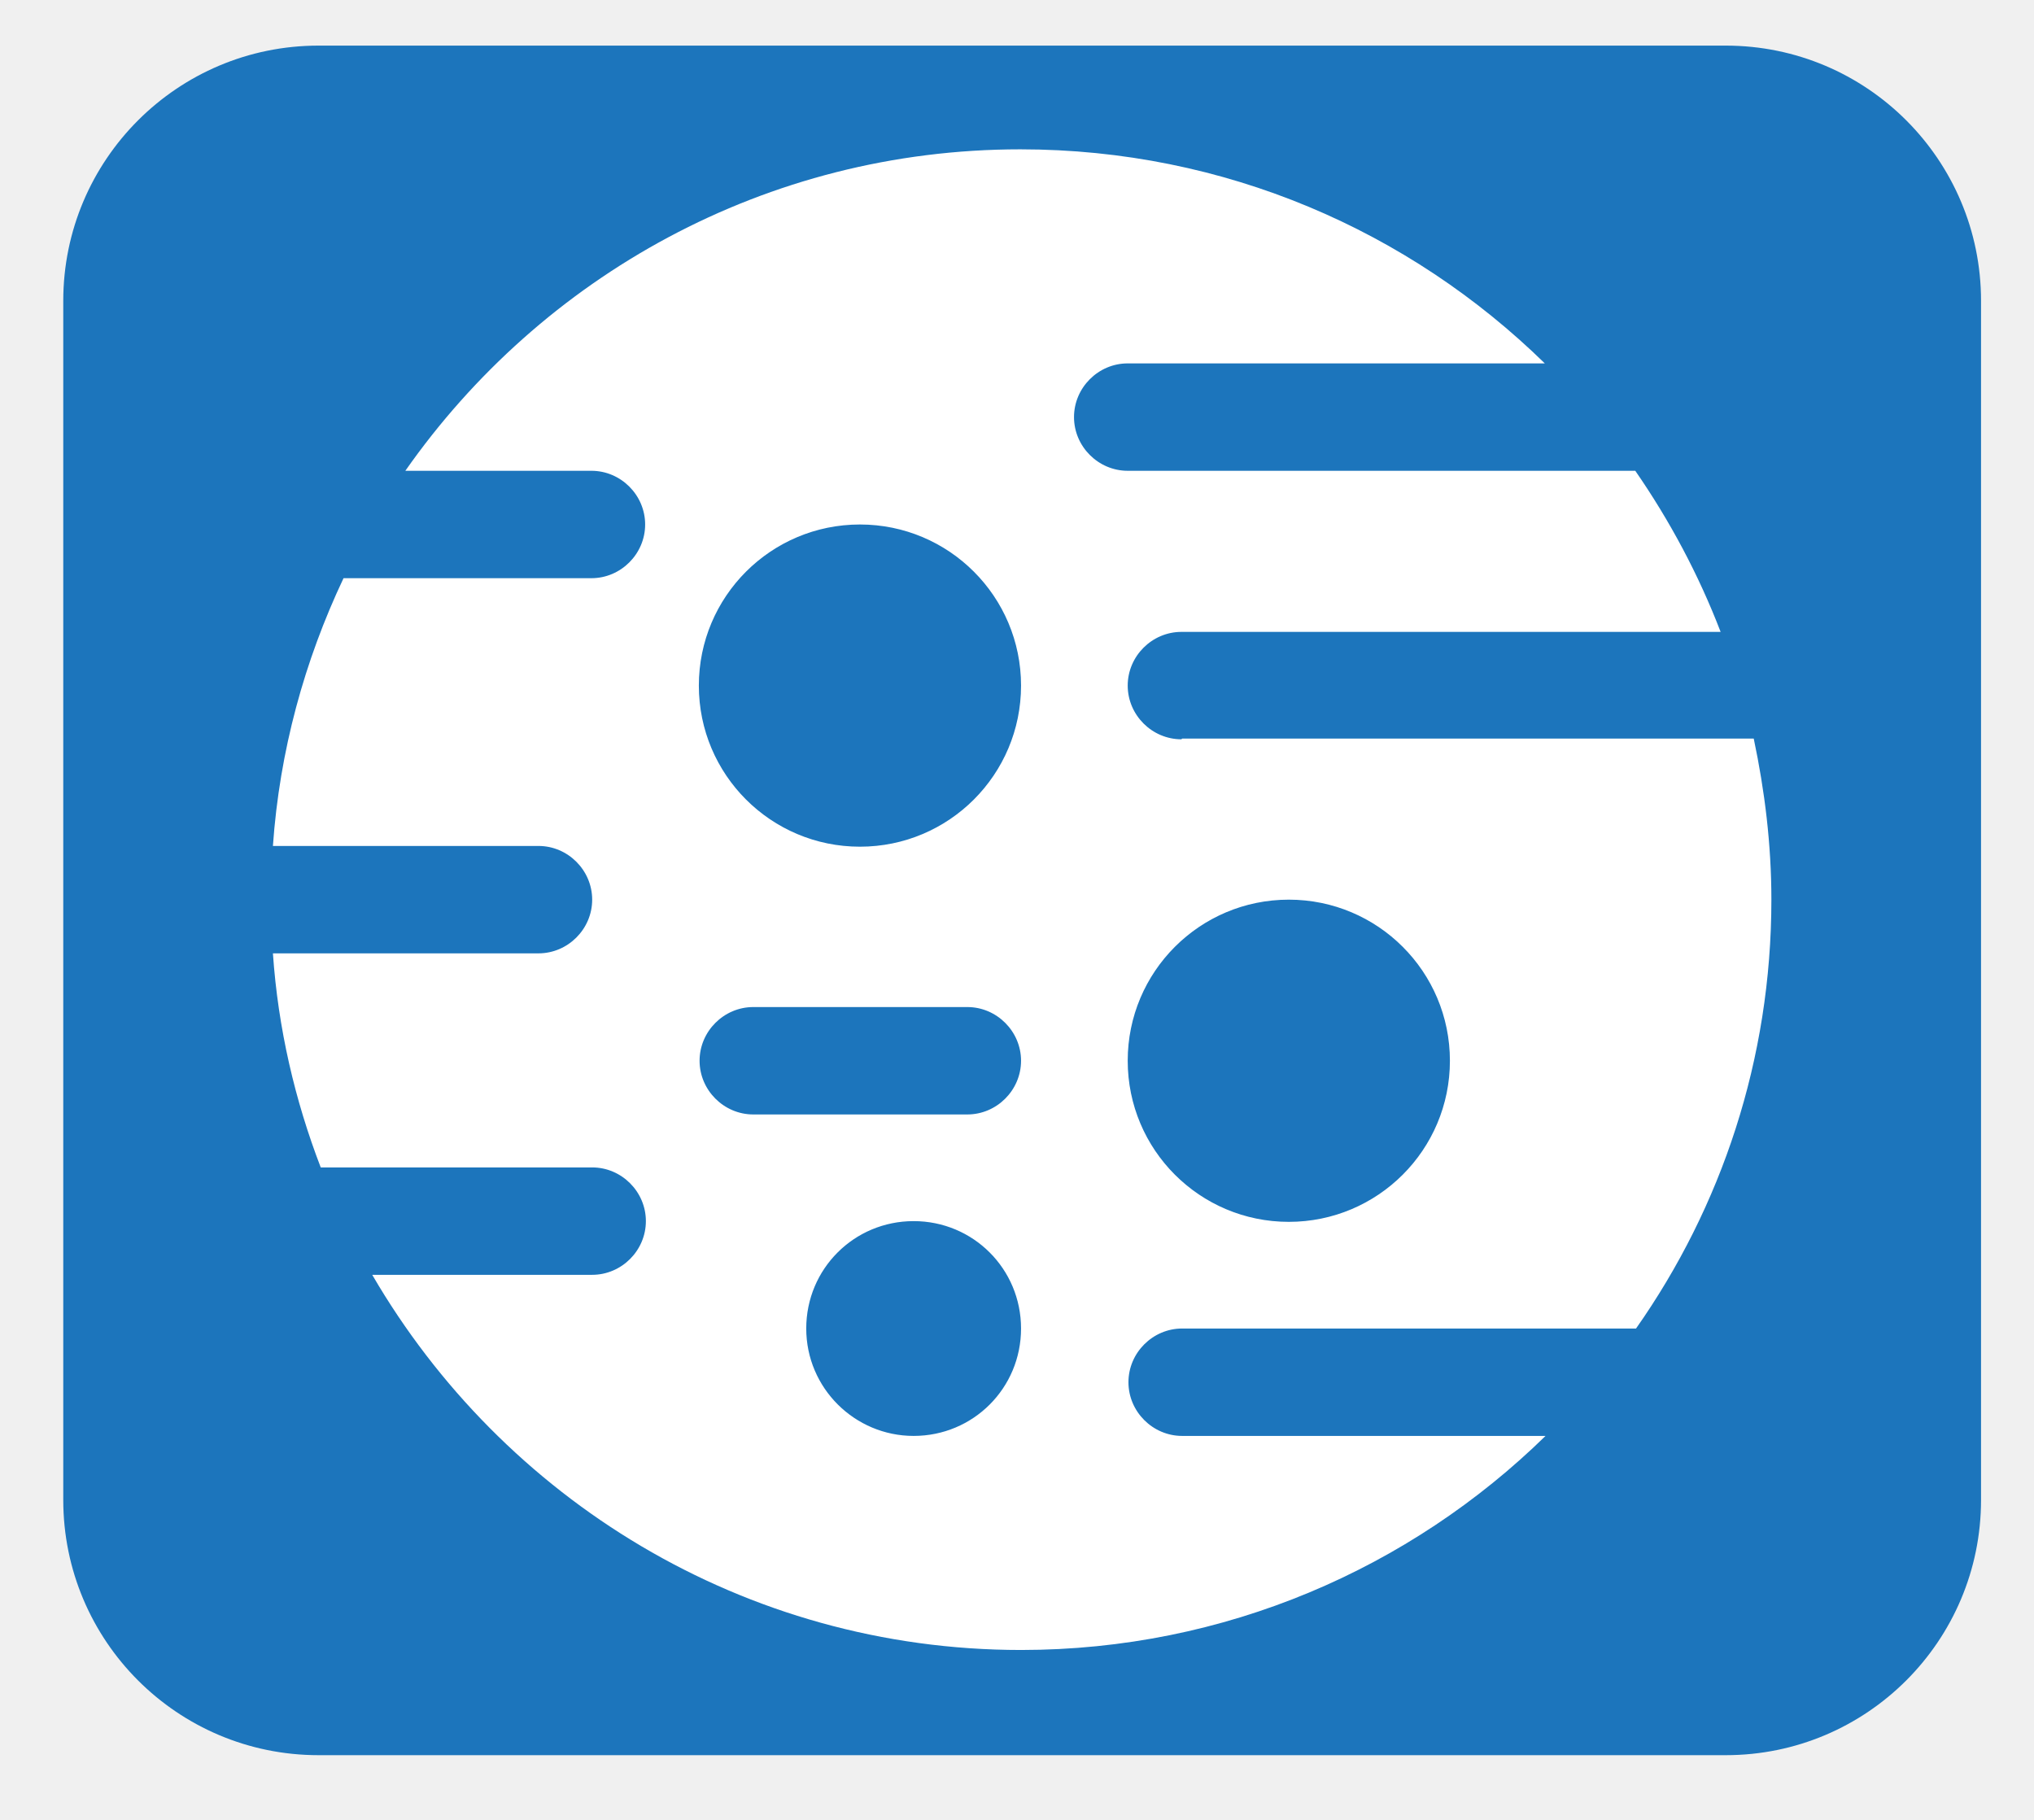
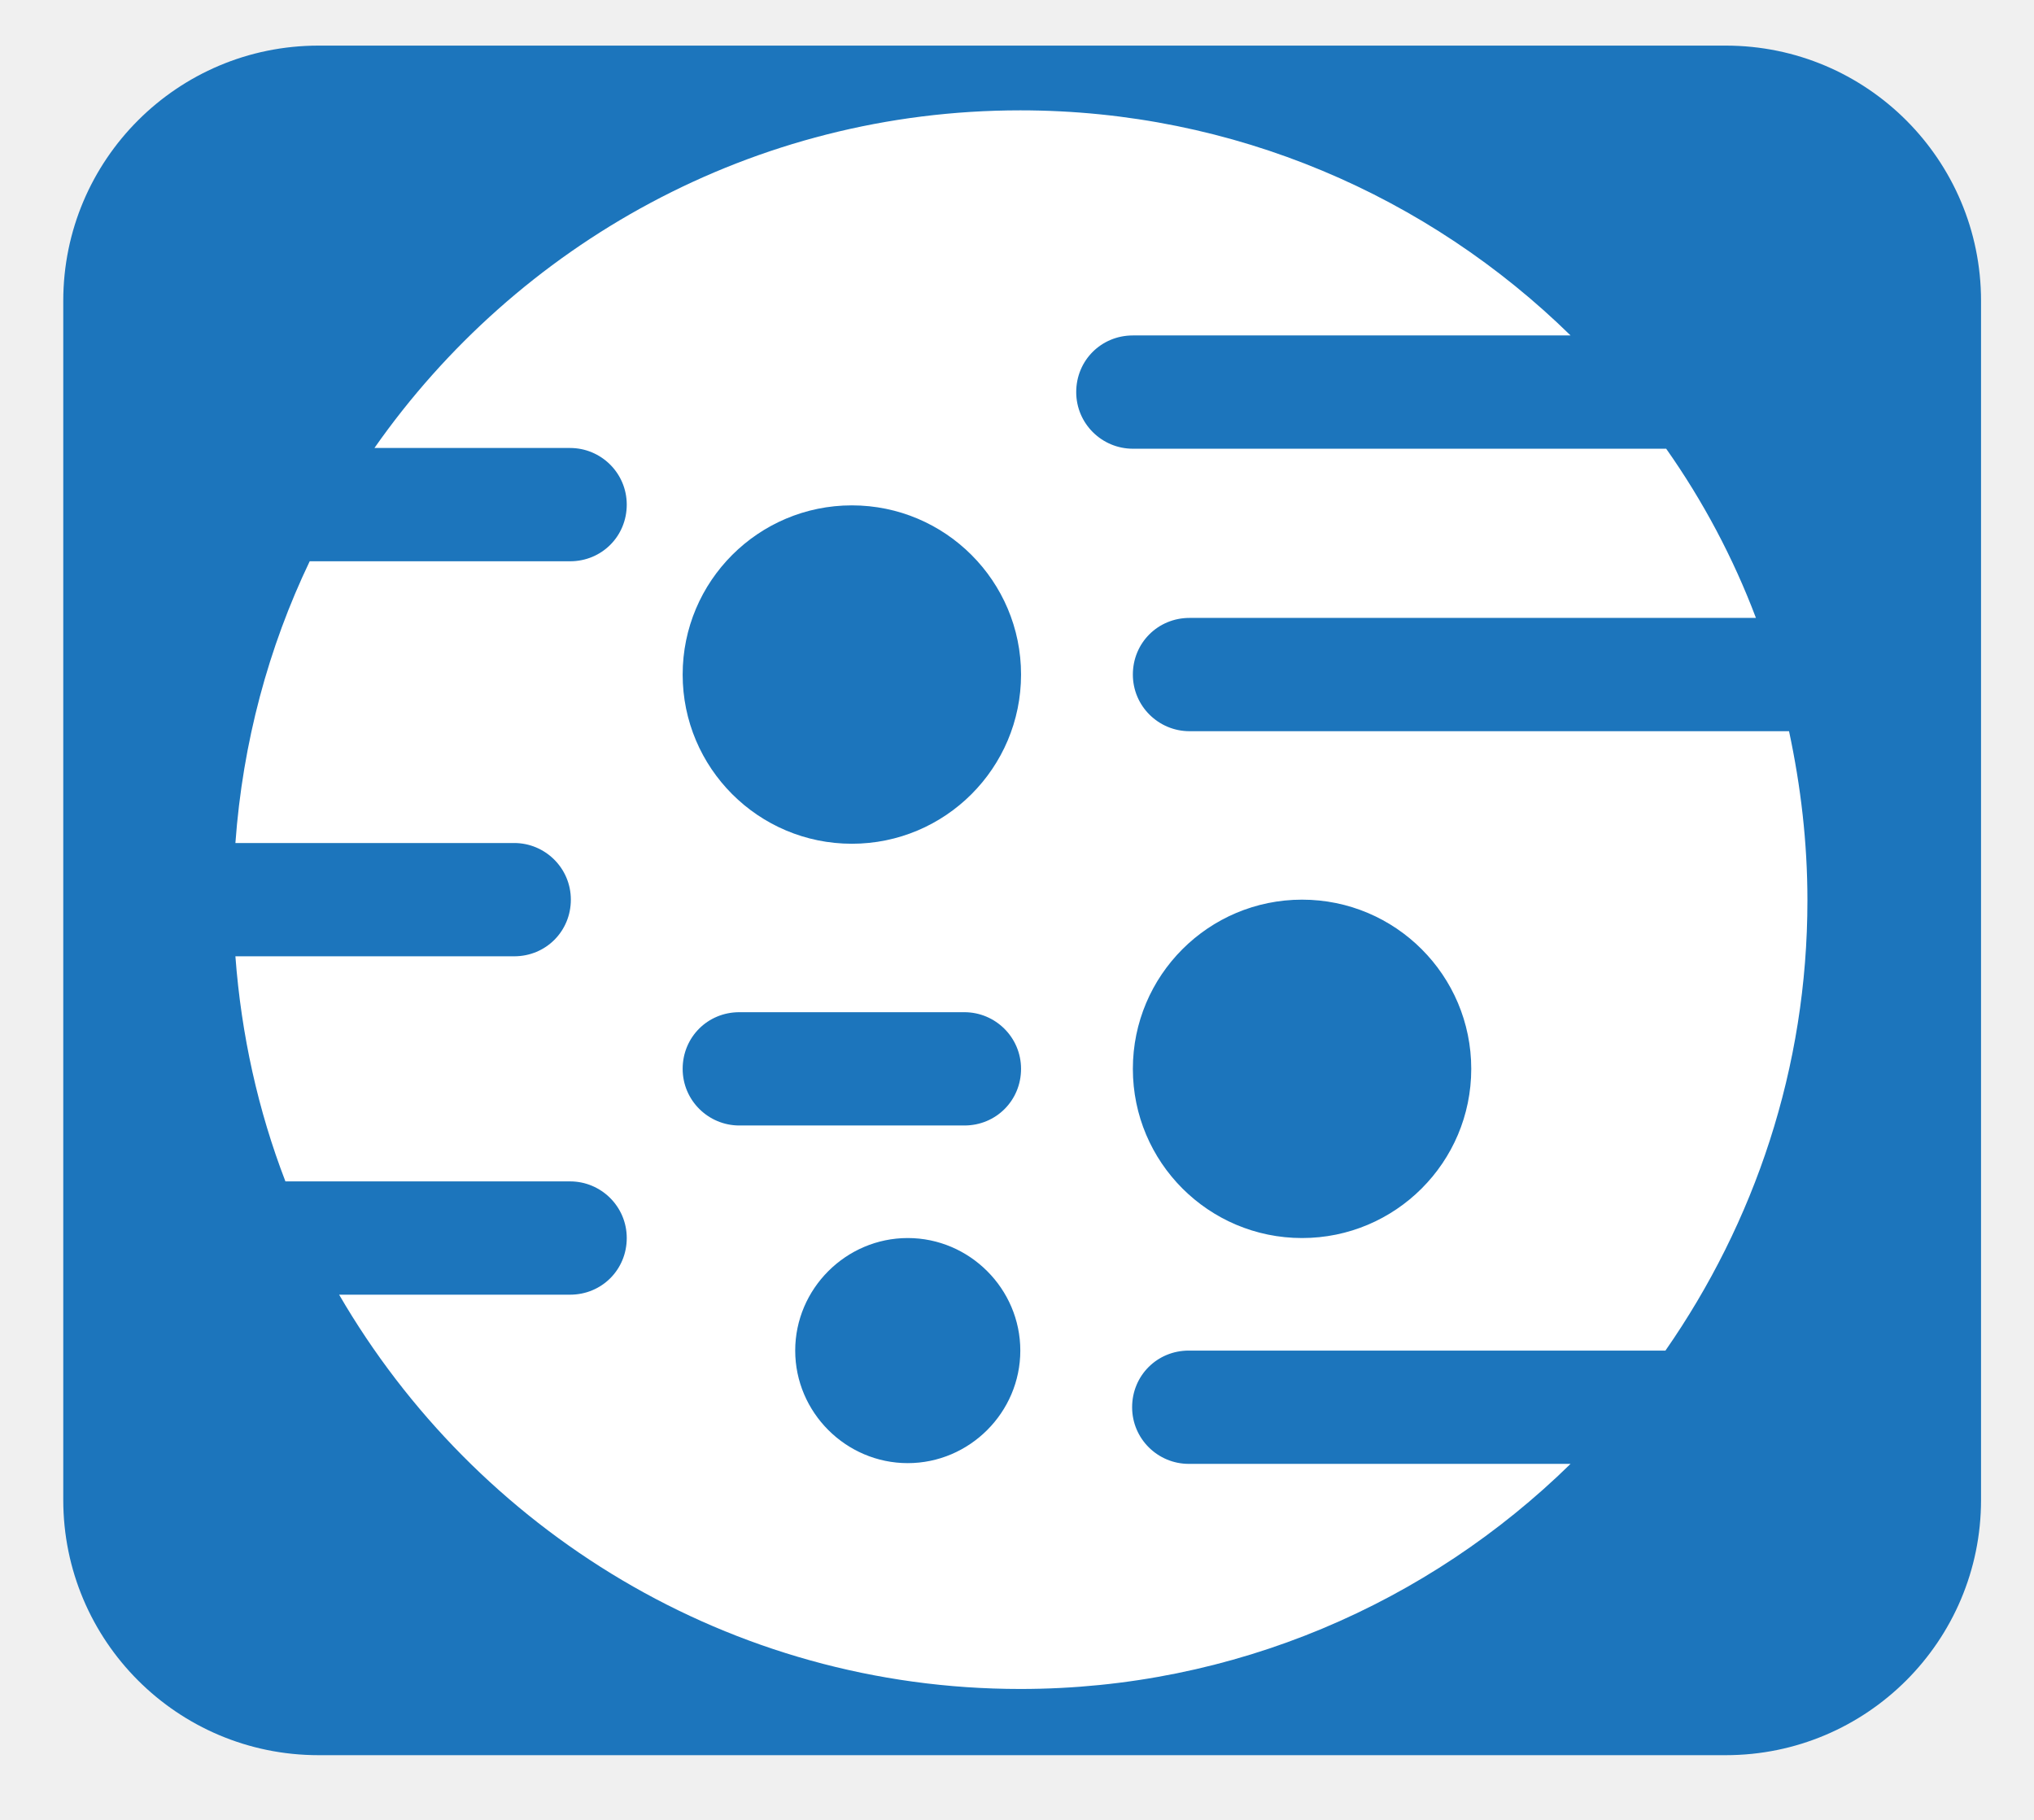
<svg xmlns="http://www.w3.org/2000/svg" id="Layer_2" viewBox="0 0 27.65 24.74">
  <defs>
    <style>.cls-1{fill:#fff;}.cls-2{fill:#1c75bc;}</style>
  </defs>
  <rect class="cls-2" x=".86" y=".62" width="26.07" height="23.24" rx="3.47" ry="3.47" />
-   <path class="cls-1" d="m16.06,10.05c-.4,0-.73-.33-.73-.73s.33-.73.73-.73h7.33c-.3-.78-.69-1.51-1.16-2.19h-6.9c-.4,0-.73-.33-.73-.73s.33-.73.73-.73h5.67c-1.84-1.8-4.35-2.91-7.13-2.91-3.46,0-6.51,1.73-8.36,4.37h2.53c.4,0,.73.33.73.73s-.33.73-.73.73h-3.37c-.53,1.12-.87,2.35-.96,3.64h3.61c.4,0,.73.33.73.73s-.33.73-.73.73h-3.61c.07,1.02.3,2,.65,2.91h3.69c.4,0,.73.33.73.73s-.33.73-.73.73h-2.99c1.77,3.04,5.05,5.1,8.82,5.1,2.77,0,5.29-1.11,7.13-2.91h-4.94c-.4,0-.73-.33-.73-.73s.33-.73.73-.73h6.17c1.16-1.65,1.84-3.66,1.84-5.83,0-.75-.09-1.48-.24-2.19h-7.77Zm-3.64,9.47c-.8,0-1.46-.65-1.46-1.46s.65-1.46,1.46-1.46,1.46.65,1.46,1.46-.65,1.46-1.46,1.46Zm.73-4.37h-2.91c-.4,0-.73-.33-.73-.73s.33-.73.73-.73h2.91c.4,0,.73.33.73.73s-.33.73-.73.73Zm-1.46-3.64c-1.21,0-2.19-.98-2.19-2.19s.98-2.19,2.19-2.19,2.19.98,2.19,2.19-.98,2.19-2.19,2.19Zm5.83,5.1c-1.21,0-2.19-.98-2.19-2.19s.98-2.19,2.19-2.19,2.19.98,2.19,2.19-.98,2.19-2.19,2.19Z" />
+   <path class="cls-1" d="m16.17,9.94c-.42,0-.77-.34-.77-.77s.34-.77.77-.77h7.7c-.31-.82-.72-1.59-1.22-2.3h-7.25c-.42,0-.77-.34-.77-.77s.34-.77.77-.77h5.95c-1.93-1.89-4.57-3.06-7.48-3.06-3.63,0-6.84,1.82-8.78,4.59h2.66c.42,0,.77.34.77.77s-.34.77-.77.77h-3.54c-.56,1.17-.91,2.46-1.01,3.83h3.79c.42,0,.77.34.77.77s-.34.77-.77.77h-3.79c.08,1.07.31,2.1.68,3.06h3.87c.42,0,.77.34.77.77s-.34.77-.77.77h-3.14c1.86,3.2,5.31,5.36,9.26,5.36,2.91,0,5.55-1.17,7.48-3.06h-5.19c-.42,0-.77-.34-.77-.77s.34-.77.77-.77h6.48c1.21-1.74,1.93-3.84,1.93-6.12,0-.79-.09-1.55-.25-2.3h-8.16Zm-3.83,9.95c-.84,0-1.53-.69-1.53-1.53s.69-1.53,1.53-1.53,1.53.69,1.53,1.53-.69,1.53-1.53,1.53Zm.77-4.59h-3.06c-.42,0-.77-.34-.77-.77s.34-.77.77-.77h3.06c.42,0,.77.34.77.77s-.34.77-.77.77Zm-1.53-3.83c-1.27,0-2.3-1.03-2.3-2.3s1.03-2.3,2.3-2.3,2.3,1.03,2.3,2.3-1.03,2.3-2.3,2.3Zm6.12,5.36c-1.27,0-2.3-1.03-2.3-2.3s1.03-2.3,2.3-2.3,2.3,1.03,2.3,2.3-1.03,2.3-2.3,2.3Z" />
</svg>
